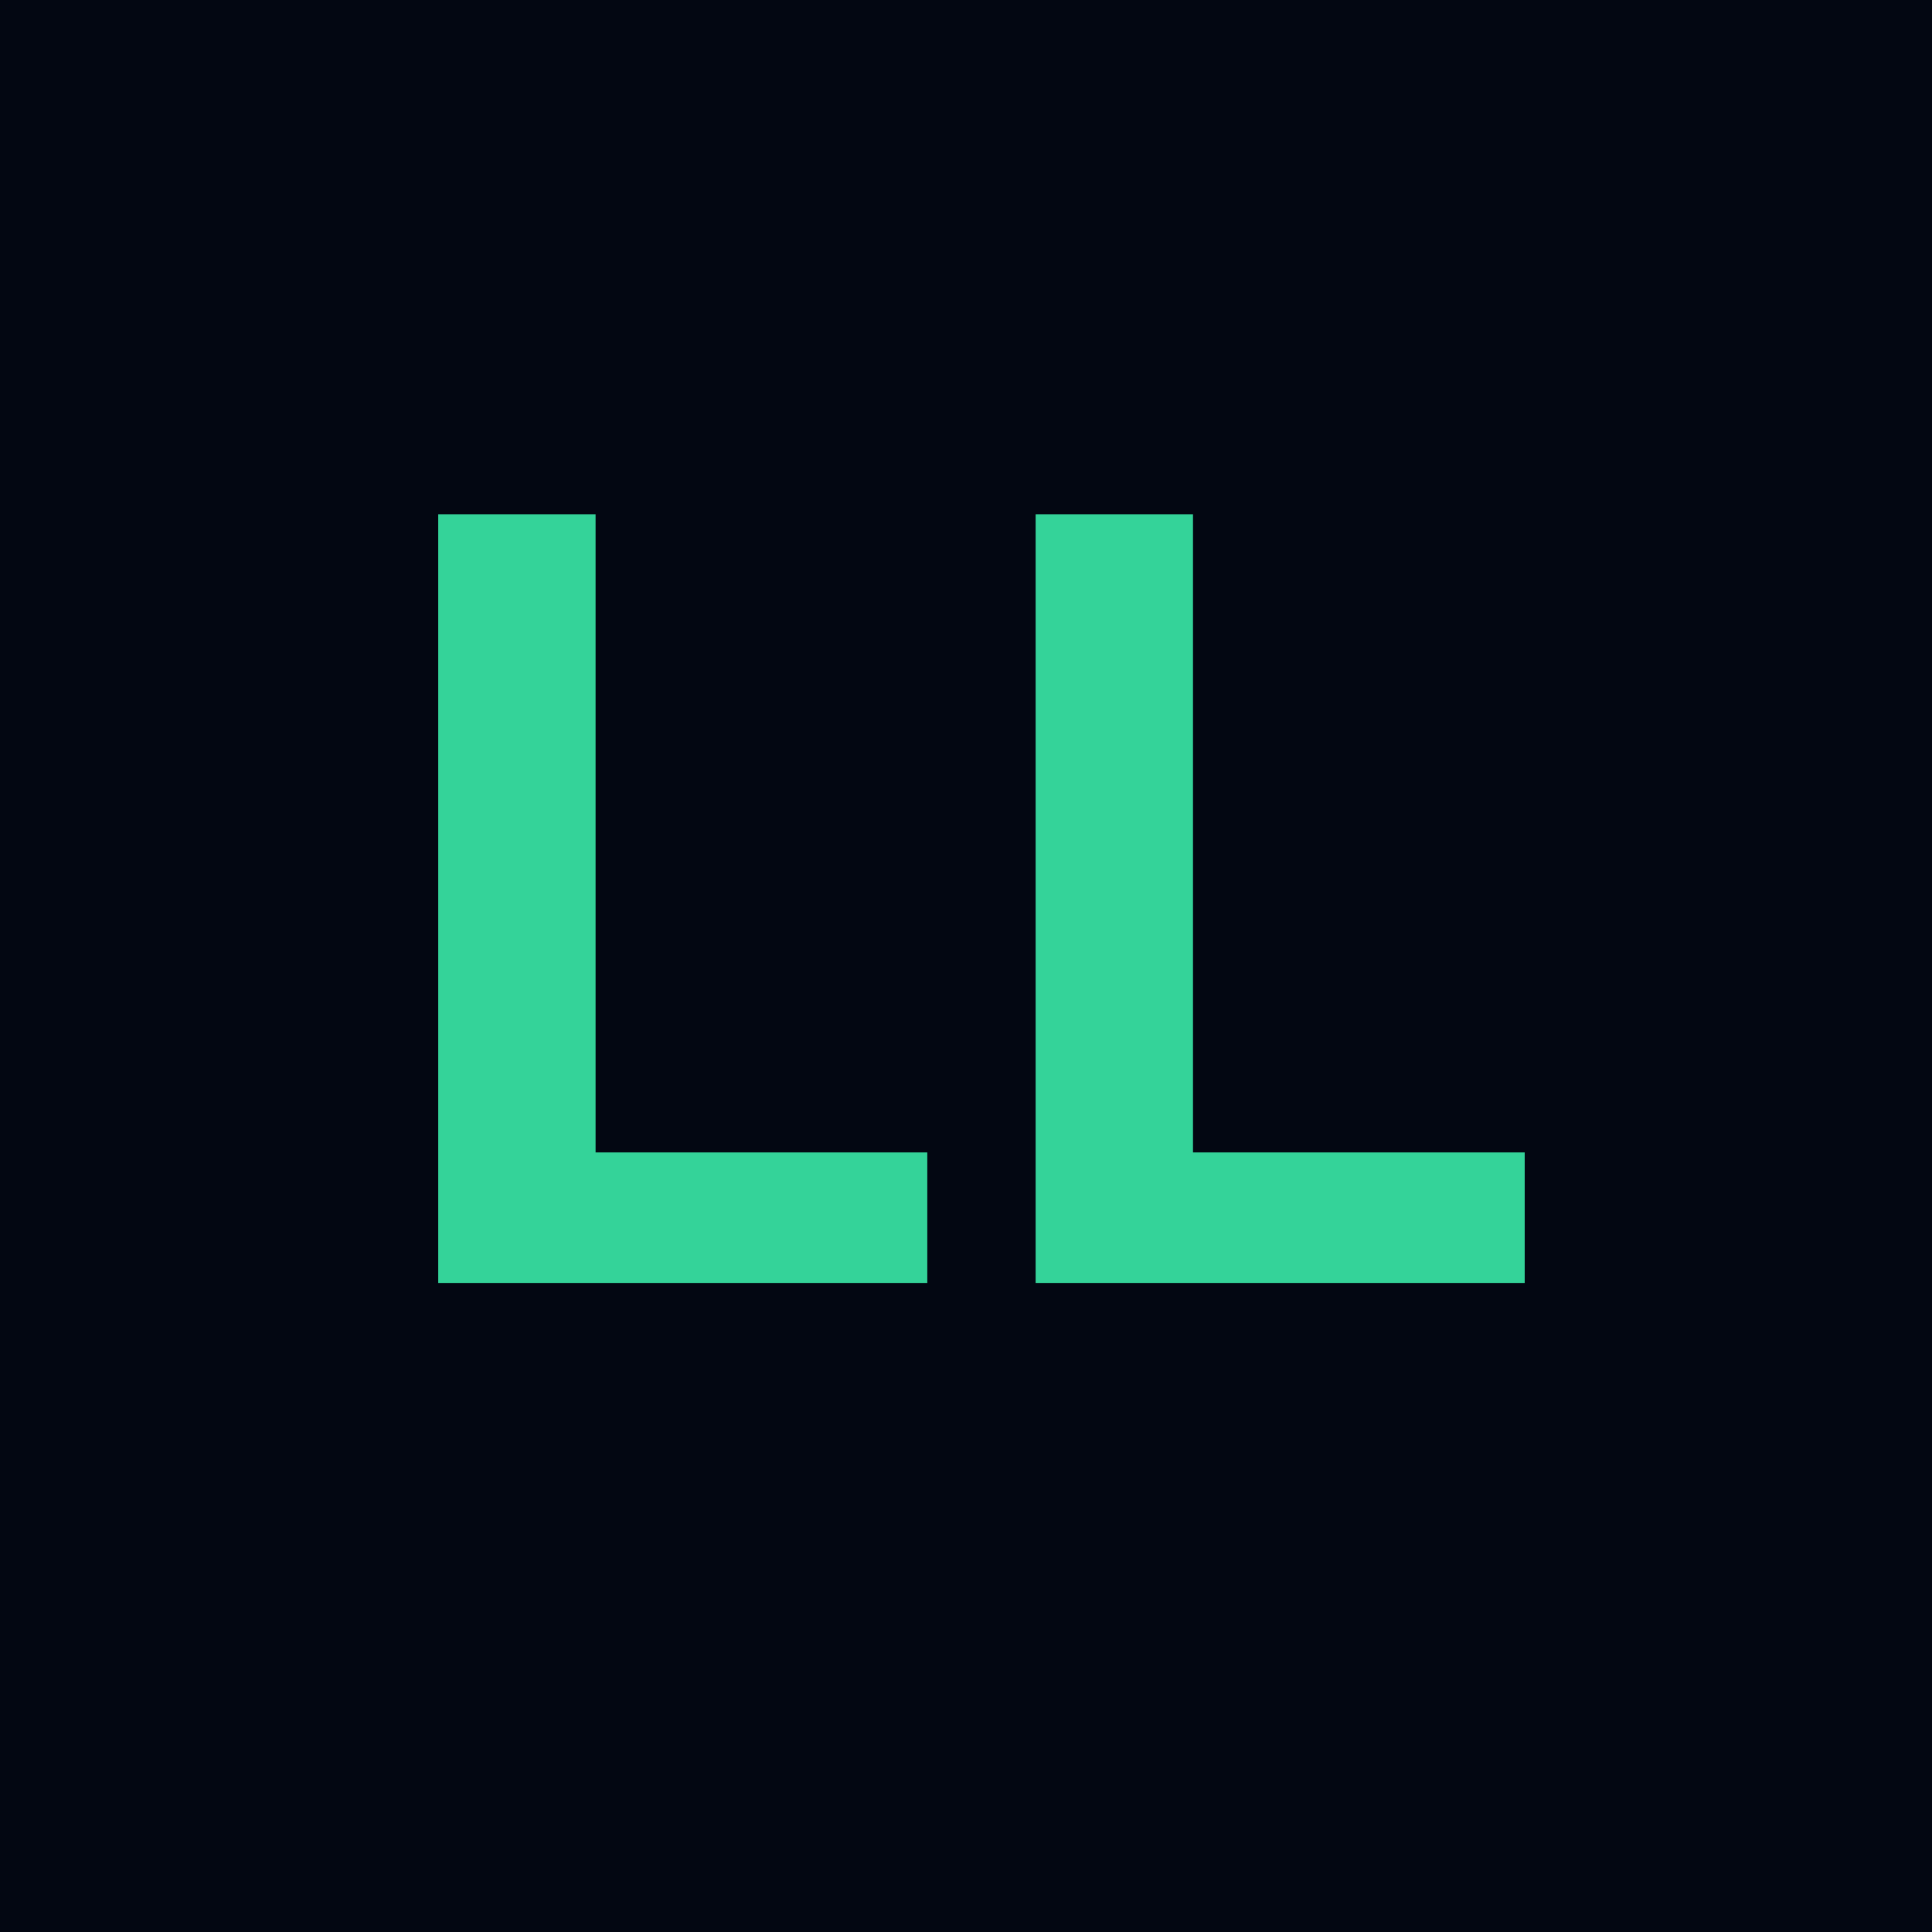
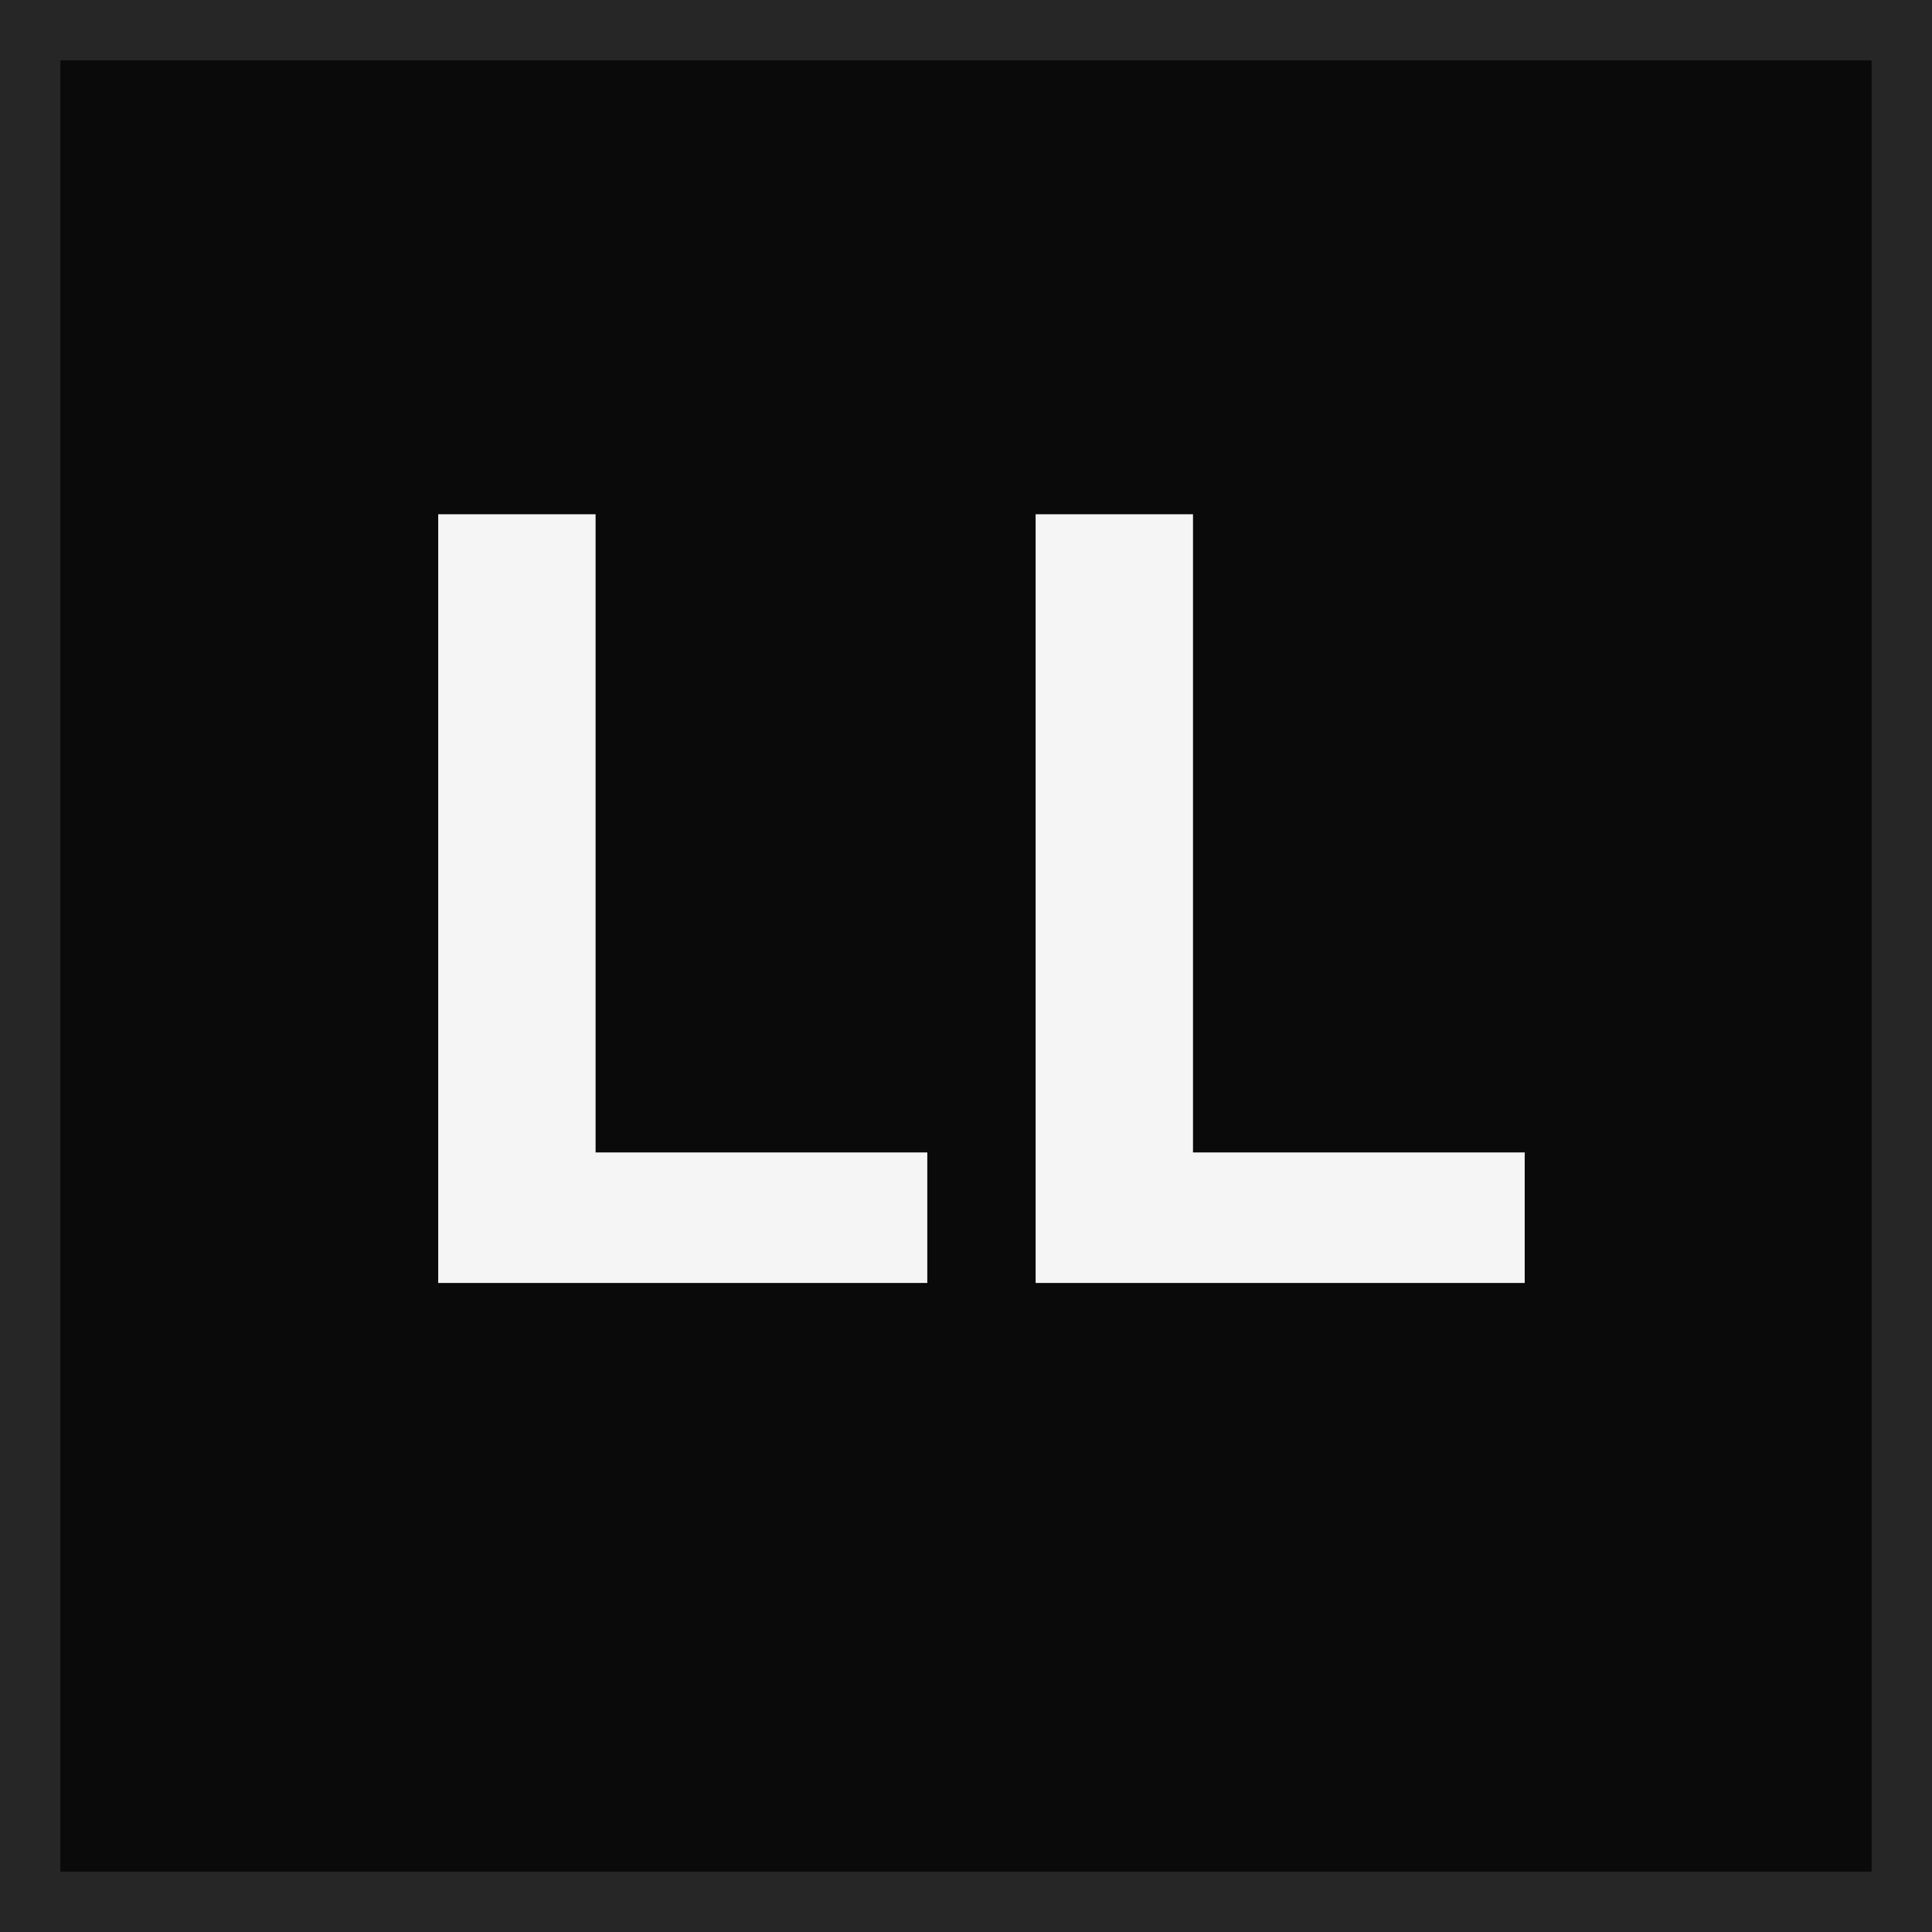
<svg xmlns="http://www.w3.org/2000/svg" viewBox="0 0 512 512">
-   <rect width="512" height="512" fill="#030712" />
-   <text x="256" y="340" font-family="system-ui, -apple-system, sans-serif" font-size="280" font-weight="700" fill="#34D399" text-anchor="middle">LL</text>
+   <rect width="512" height="512" fill="#0A0A0A" />
+   <rect x="8" y="8" width="496" height="496" fill="none" stroke="#262626" stroke-width="16" />
+   <text x="256" y="340" font-family="system-ui, -apple-system, sans-serif" font-size="280" font-weight="700" fill="#F5F5F5" text-anchor="middle">LL</text>
</svg>
